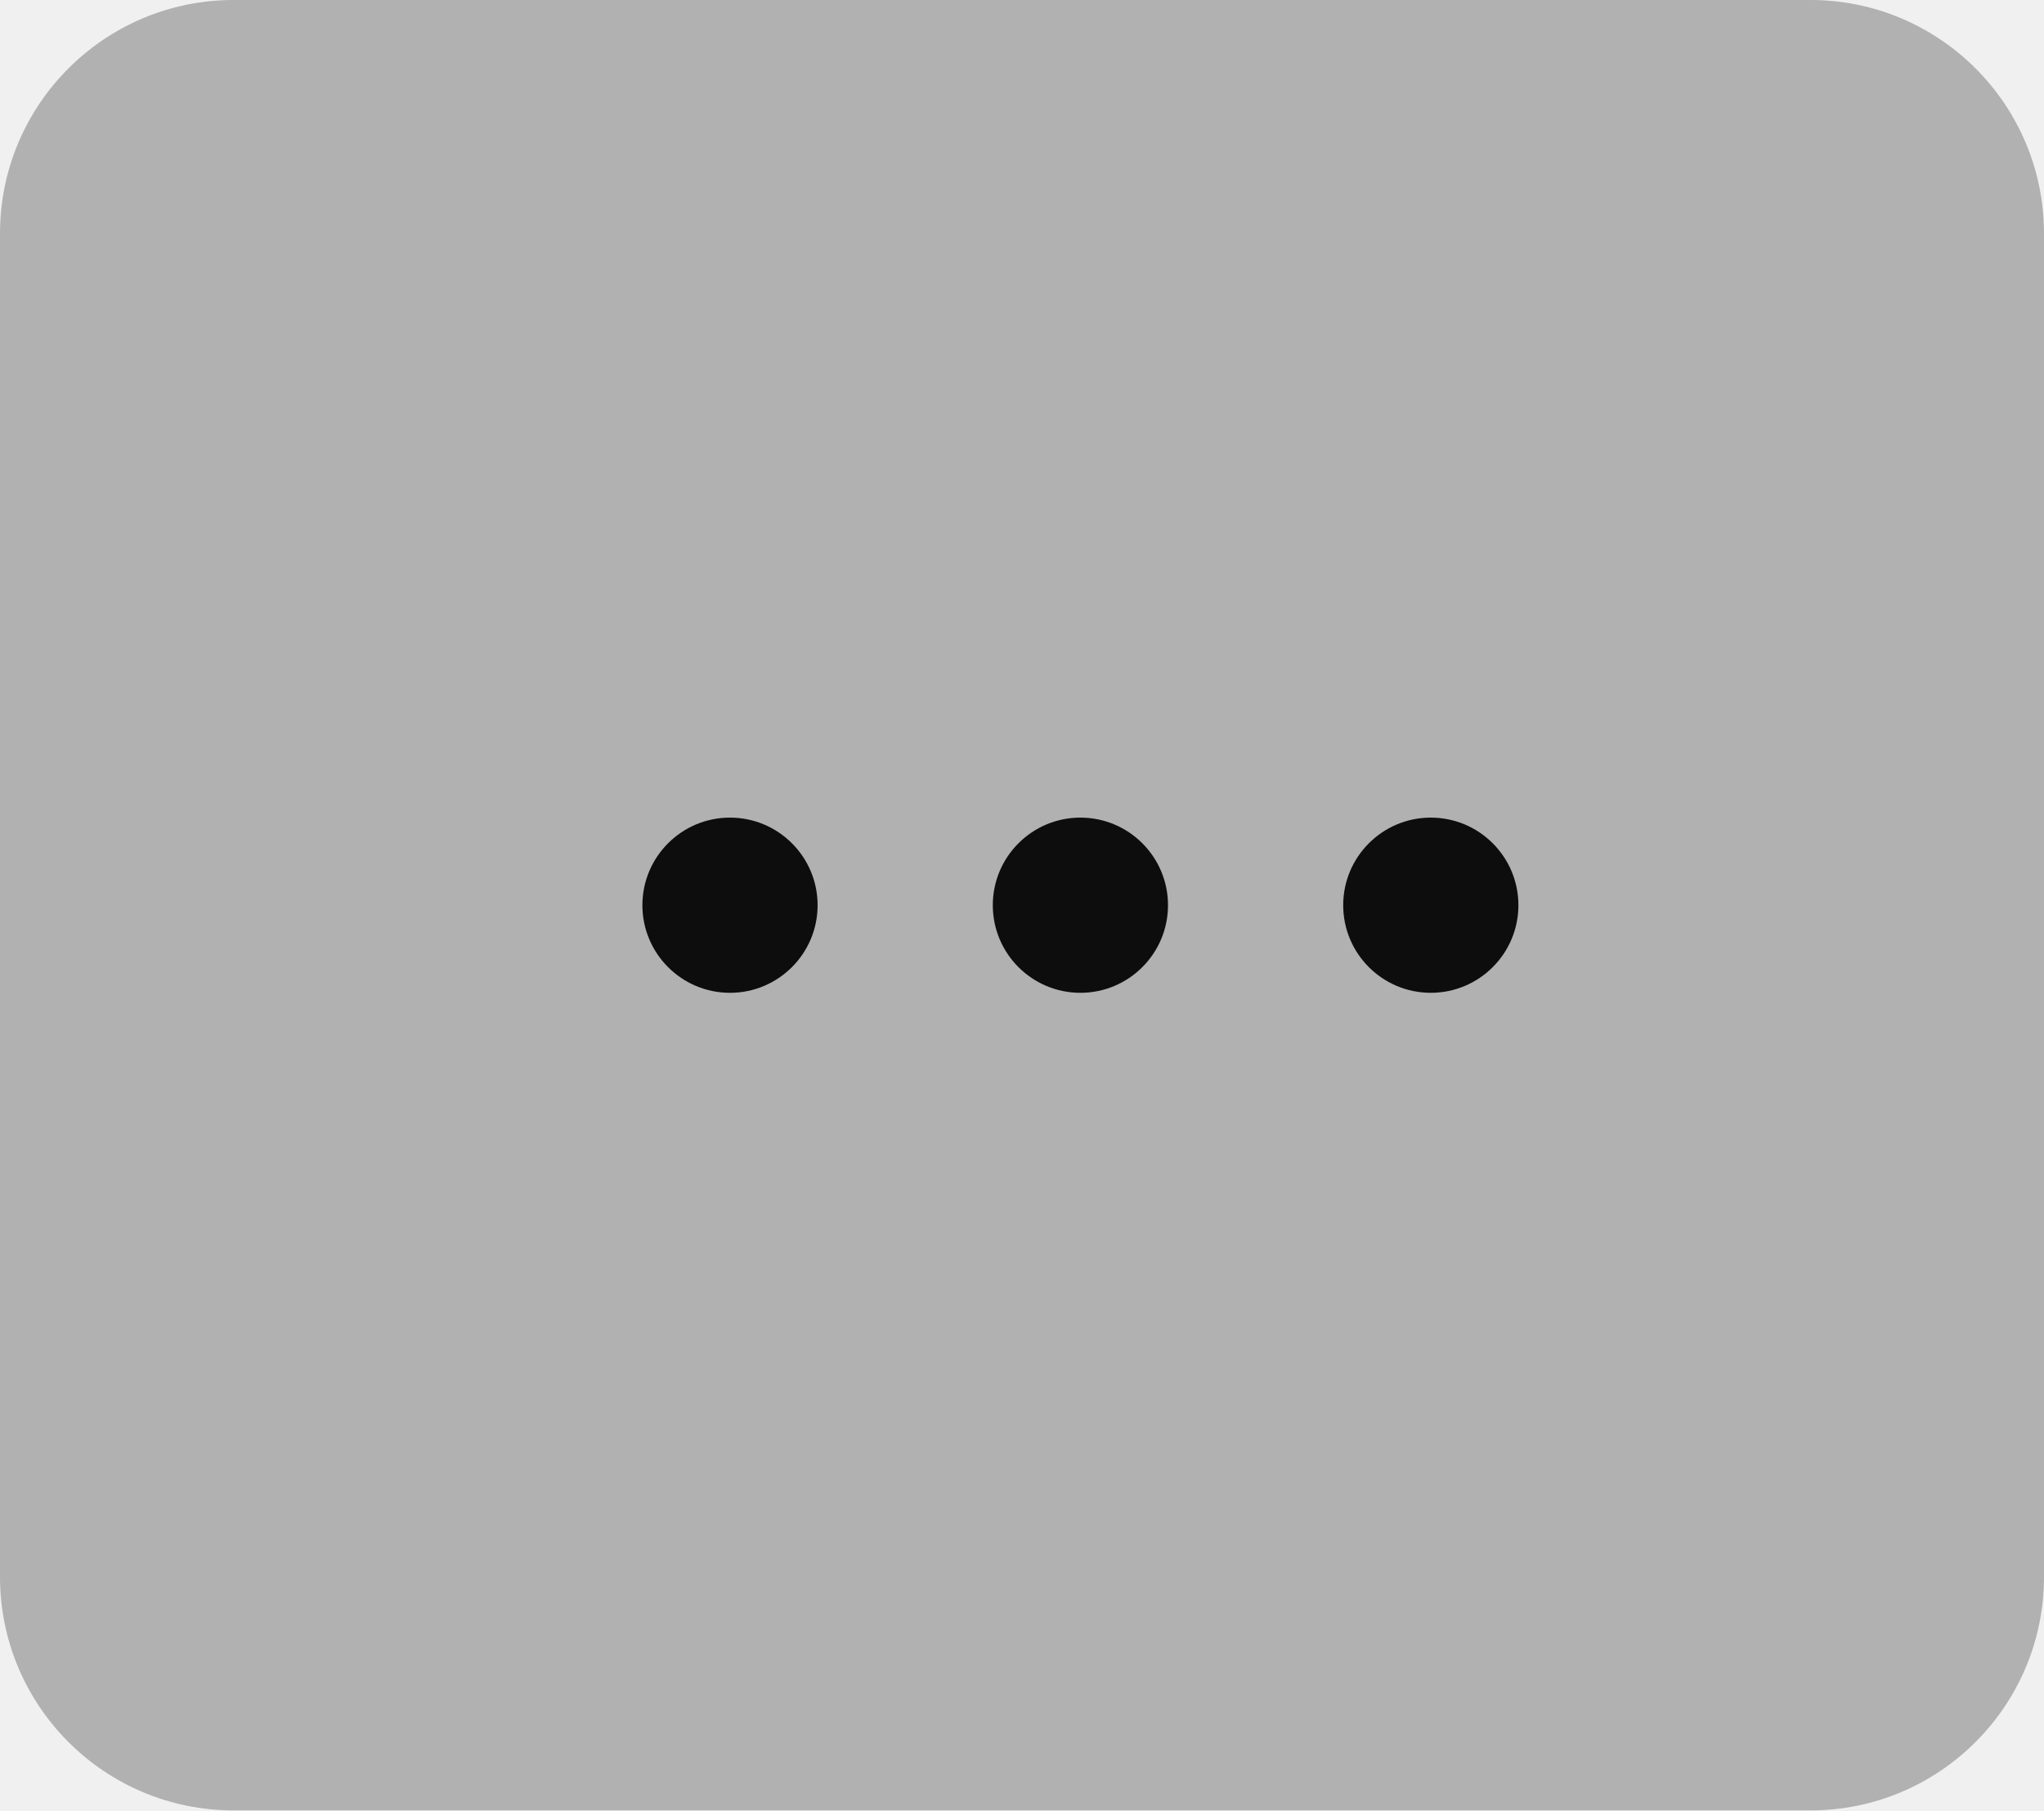
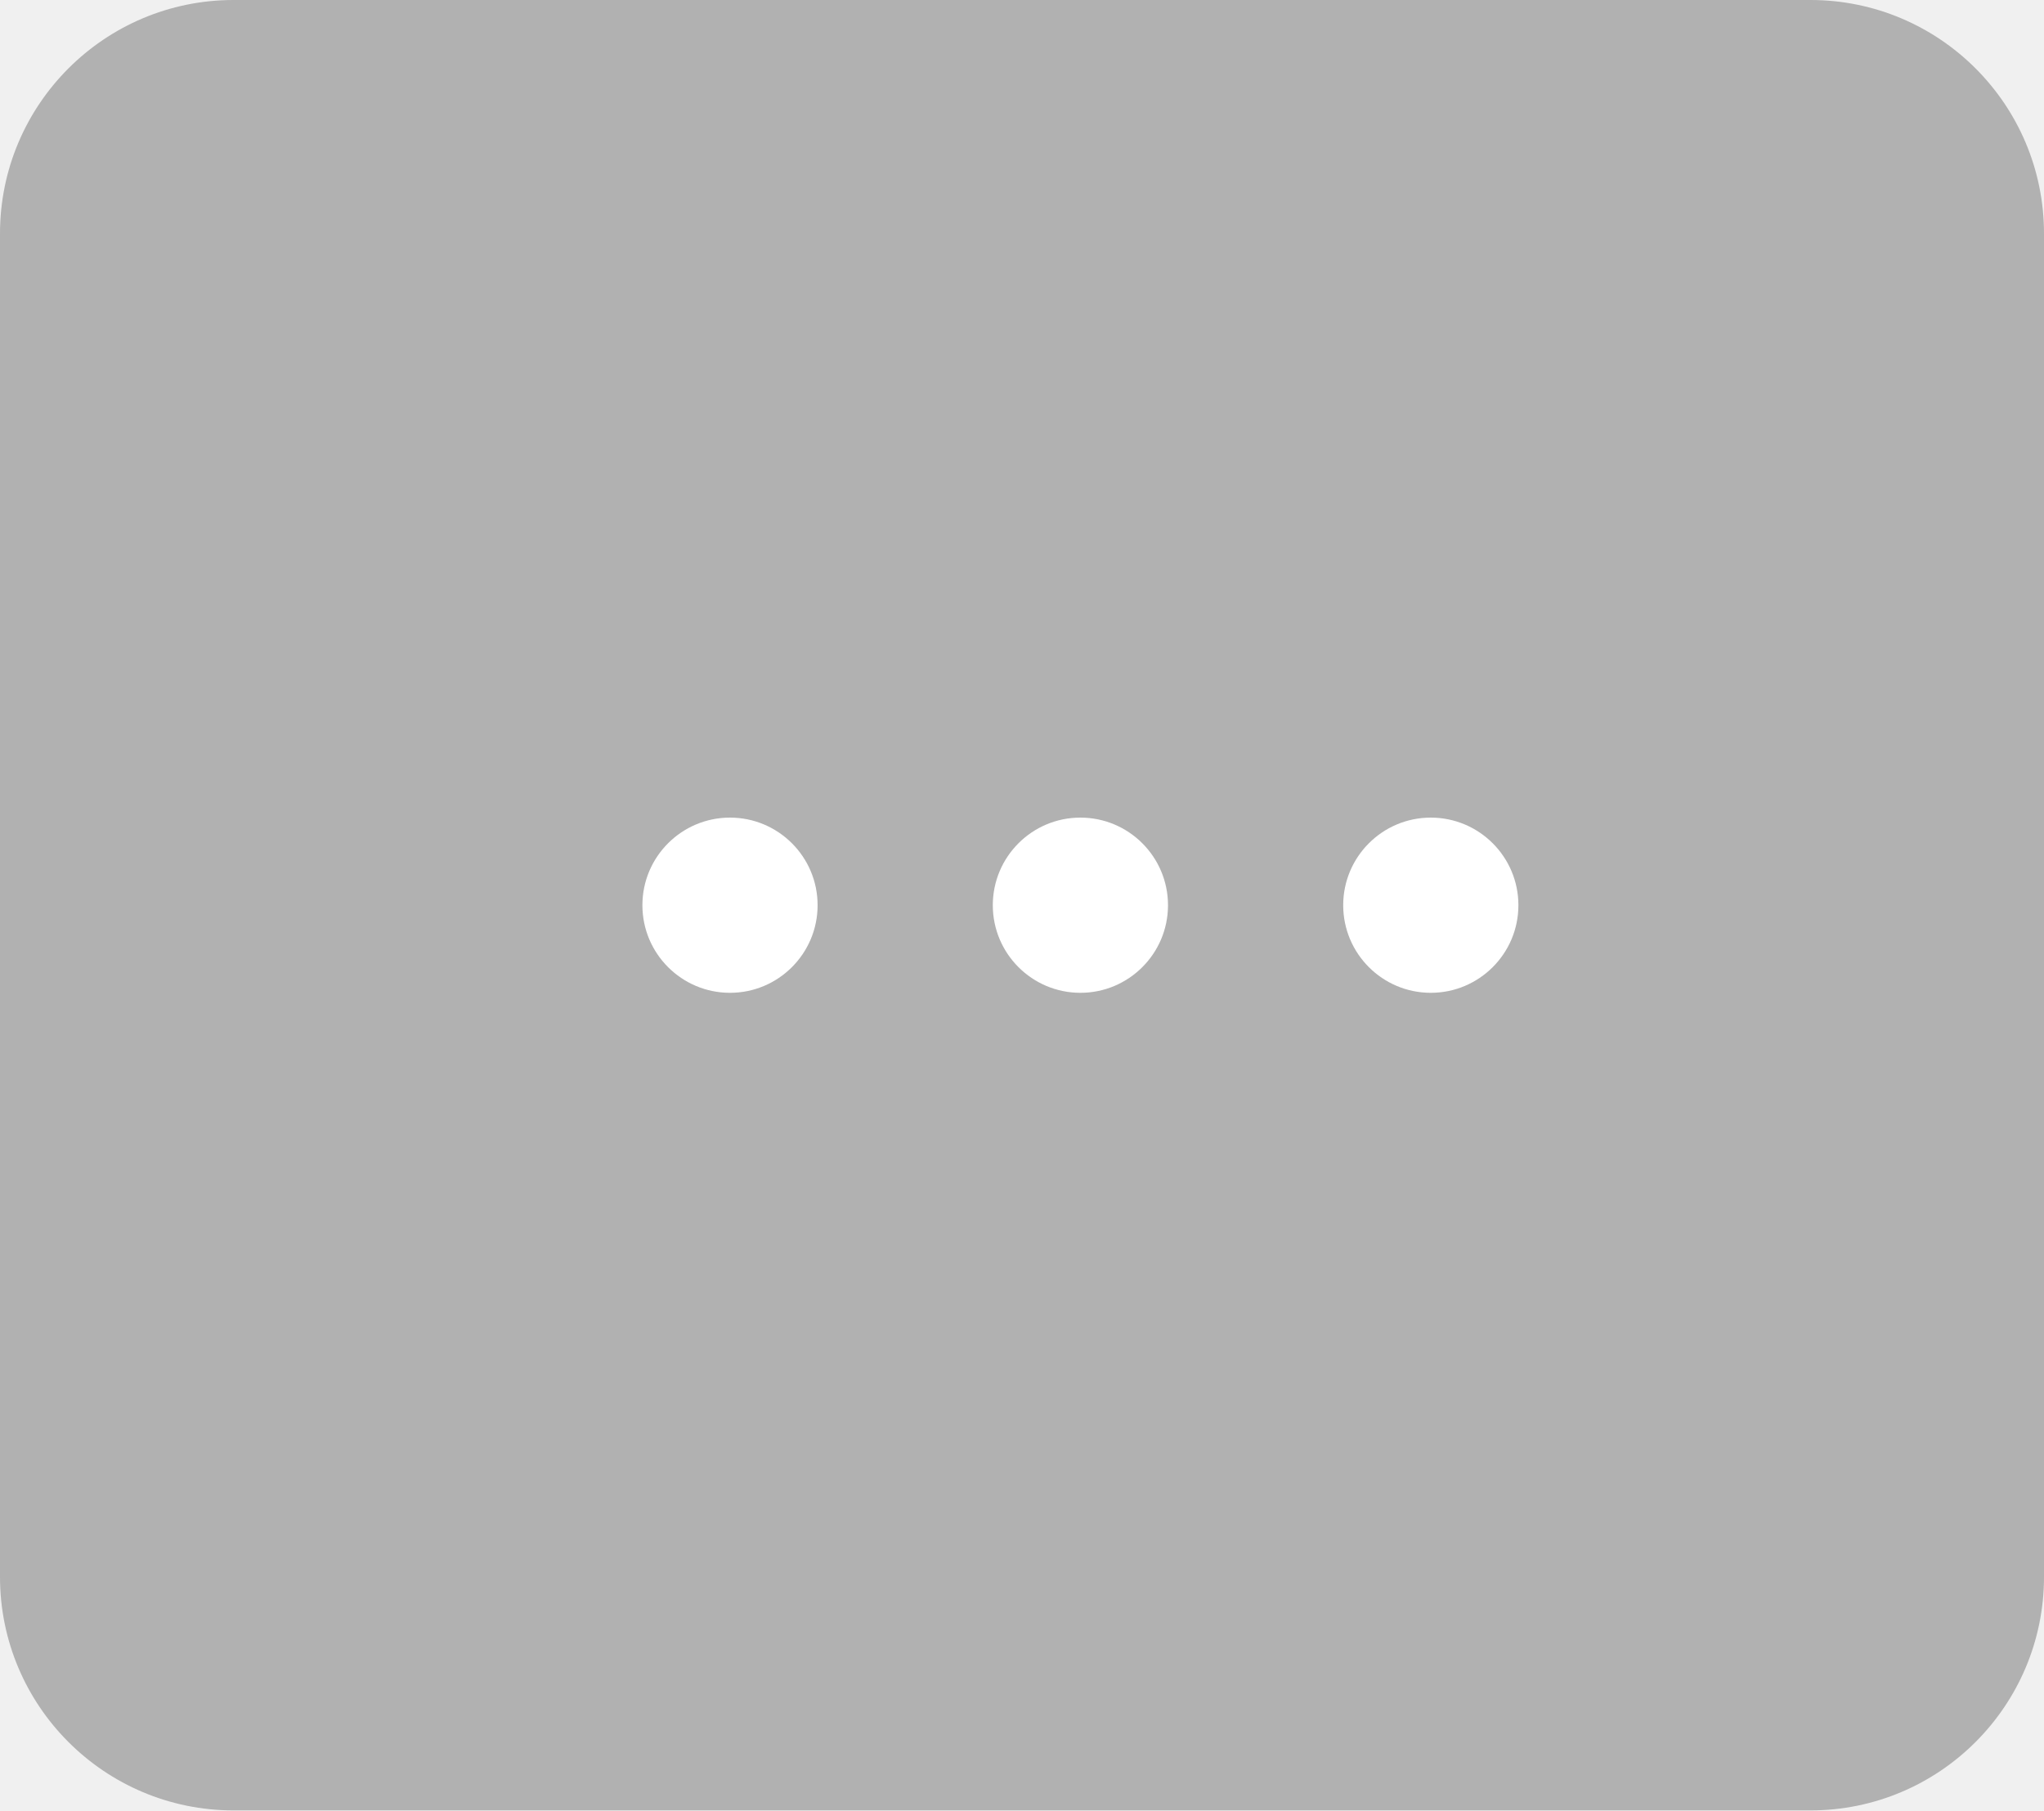
<svg xmlns="http://www.w3.org/2000/svg" width="35" height="31" viewBox="0 0 35 31" fill="none">
-   <g filter="url(#filter0_b_1_2393)">
+   <g filter="url(#filter0_b_343_2420)">
    <rect width="35" height="31" rx="4" fill="#7A7A7A" fill-opacity="0.53" />
-     <path d="M14 15.5C14 14.672 13.328 14 12.5 14C11.672 14 11 14.672 11 15.5C11 16.328 11.672 17 12.5 17C13.328 17 14 16.328 14 15.5Z" fill="#0D0D0D" />
-     <path d="M20 15.5C20 14.672 19.328 14 18.5 14C17.672 14 17 14.672 17 15.5C17 16.328 17.672 17 18.5 17C19.328 17 20 16.328 20 15.5Z" fill="#0D0D0D" />
-     <path d="M26 15.5C26 14.672 25.328 14 24.5 14C23.672 14 23 14.672 23 15.5C23 16.328 23.672 17 24.5 17C25.328 17 26 16.328 26 15.5Z" fill="#0D0D0D" />
+     <path d="M14 15.5C14 14.672 13.328 14 12.5 14C11.672 14 11 14.672 11 15.5C11 16.328 11.672 17 12.5 17C13.328 17 14 16.328 14 15.5Z" fill="white" />
+     <path d="M20 15.5C20 14.672 19.328 14 18.5 14C17.672 14 17 14.672 17 15.5C17 16.328 17.672 17 18.5 17C19.328 17 20 16.328 20 15.5Z" fill="white" />
+     <path d="M26 15.5C26 14.672 25.328 14 24.5 14C23.672 14 23 14.672 23 15.5C23 16.328 23.672 17 24.5 17C25.328 17 26 16.328 26 15.5Z" fill="white" />
  </g>
  <defs>
-     <filter id="filter0_b_1_2393" x="-8" y="-8" width="51" height="47" filterUnits="userSpaceOnUse" color-interpolation-filters="sRGB">
+     <filter id="filter0_b_343_2420" x="-8" y="-8" width="51" height="47" filterUnits="userSpaceOnUse" color-interpolation-filters="sRGB">
      <feFlood flood-opacity="0" result="BackgroundImageFix" />
      <feGaussianBlur in="BackgroundImageFix" stdDeviation="4" />
-       <feComposite in2="SourceAlpha" operator="in" result="effect1_backgroundBlur_1_2393" />
-       <feBlend mode="normal" in="SourceGraphic" in2="effect1_backgroundBlur_1_2393" result="shape" />
+       <feComposite in2="SourceAlpha" operator="in" result="effect1_backgroundBlur_343_2420" />
+       <feBlend mode="normal" in="SourceGraphic" in2="effect1_backgroundBlur_343_2420" result="shape" />
    </filter>
  </defs>
</svg>
